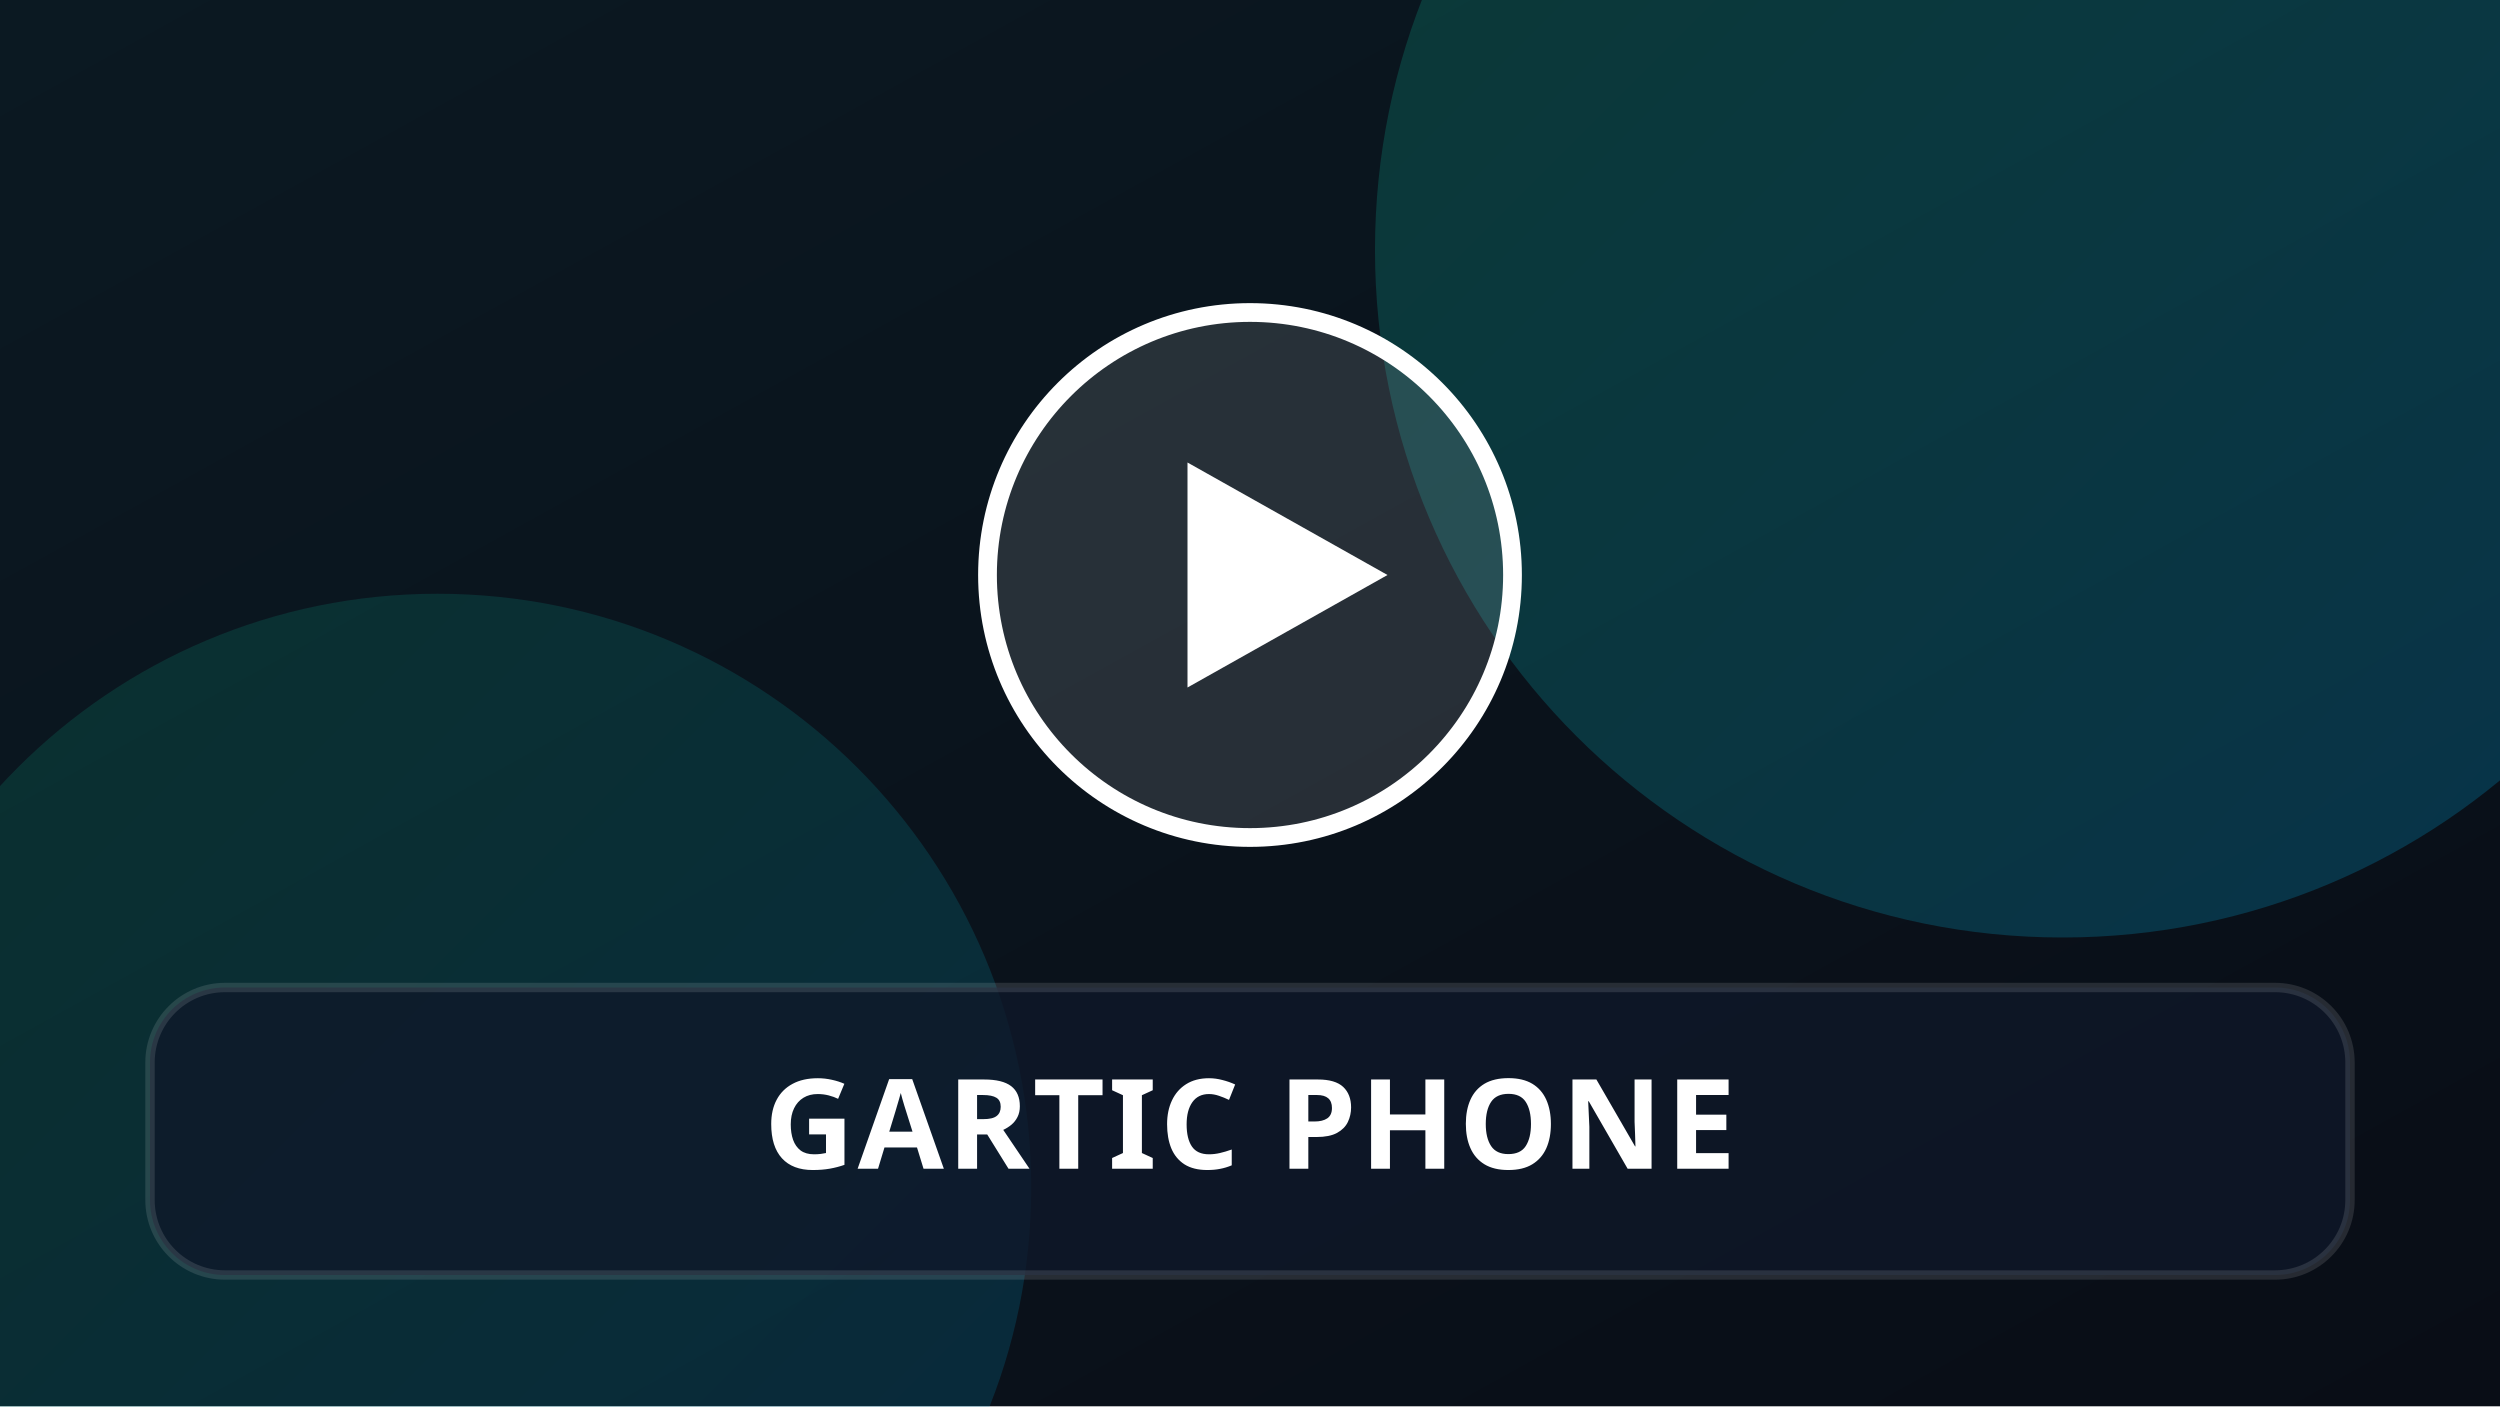
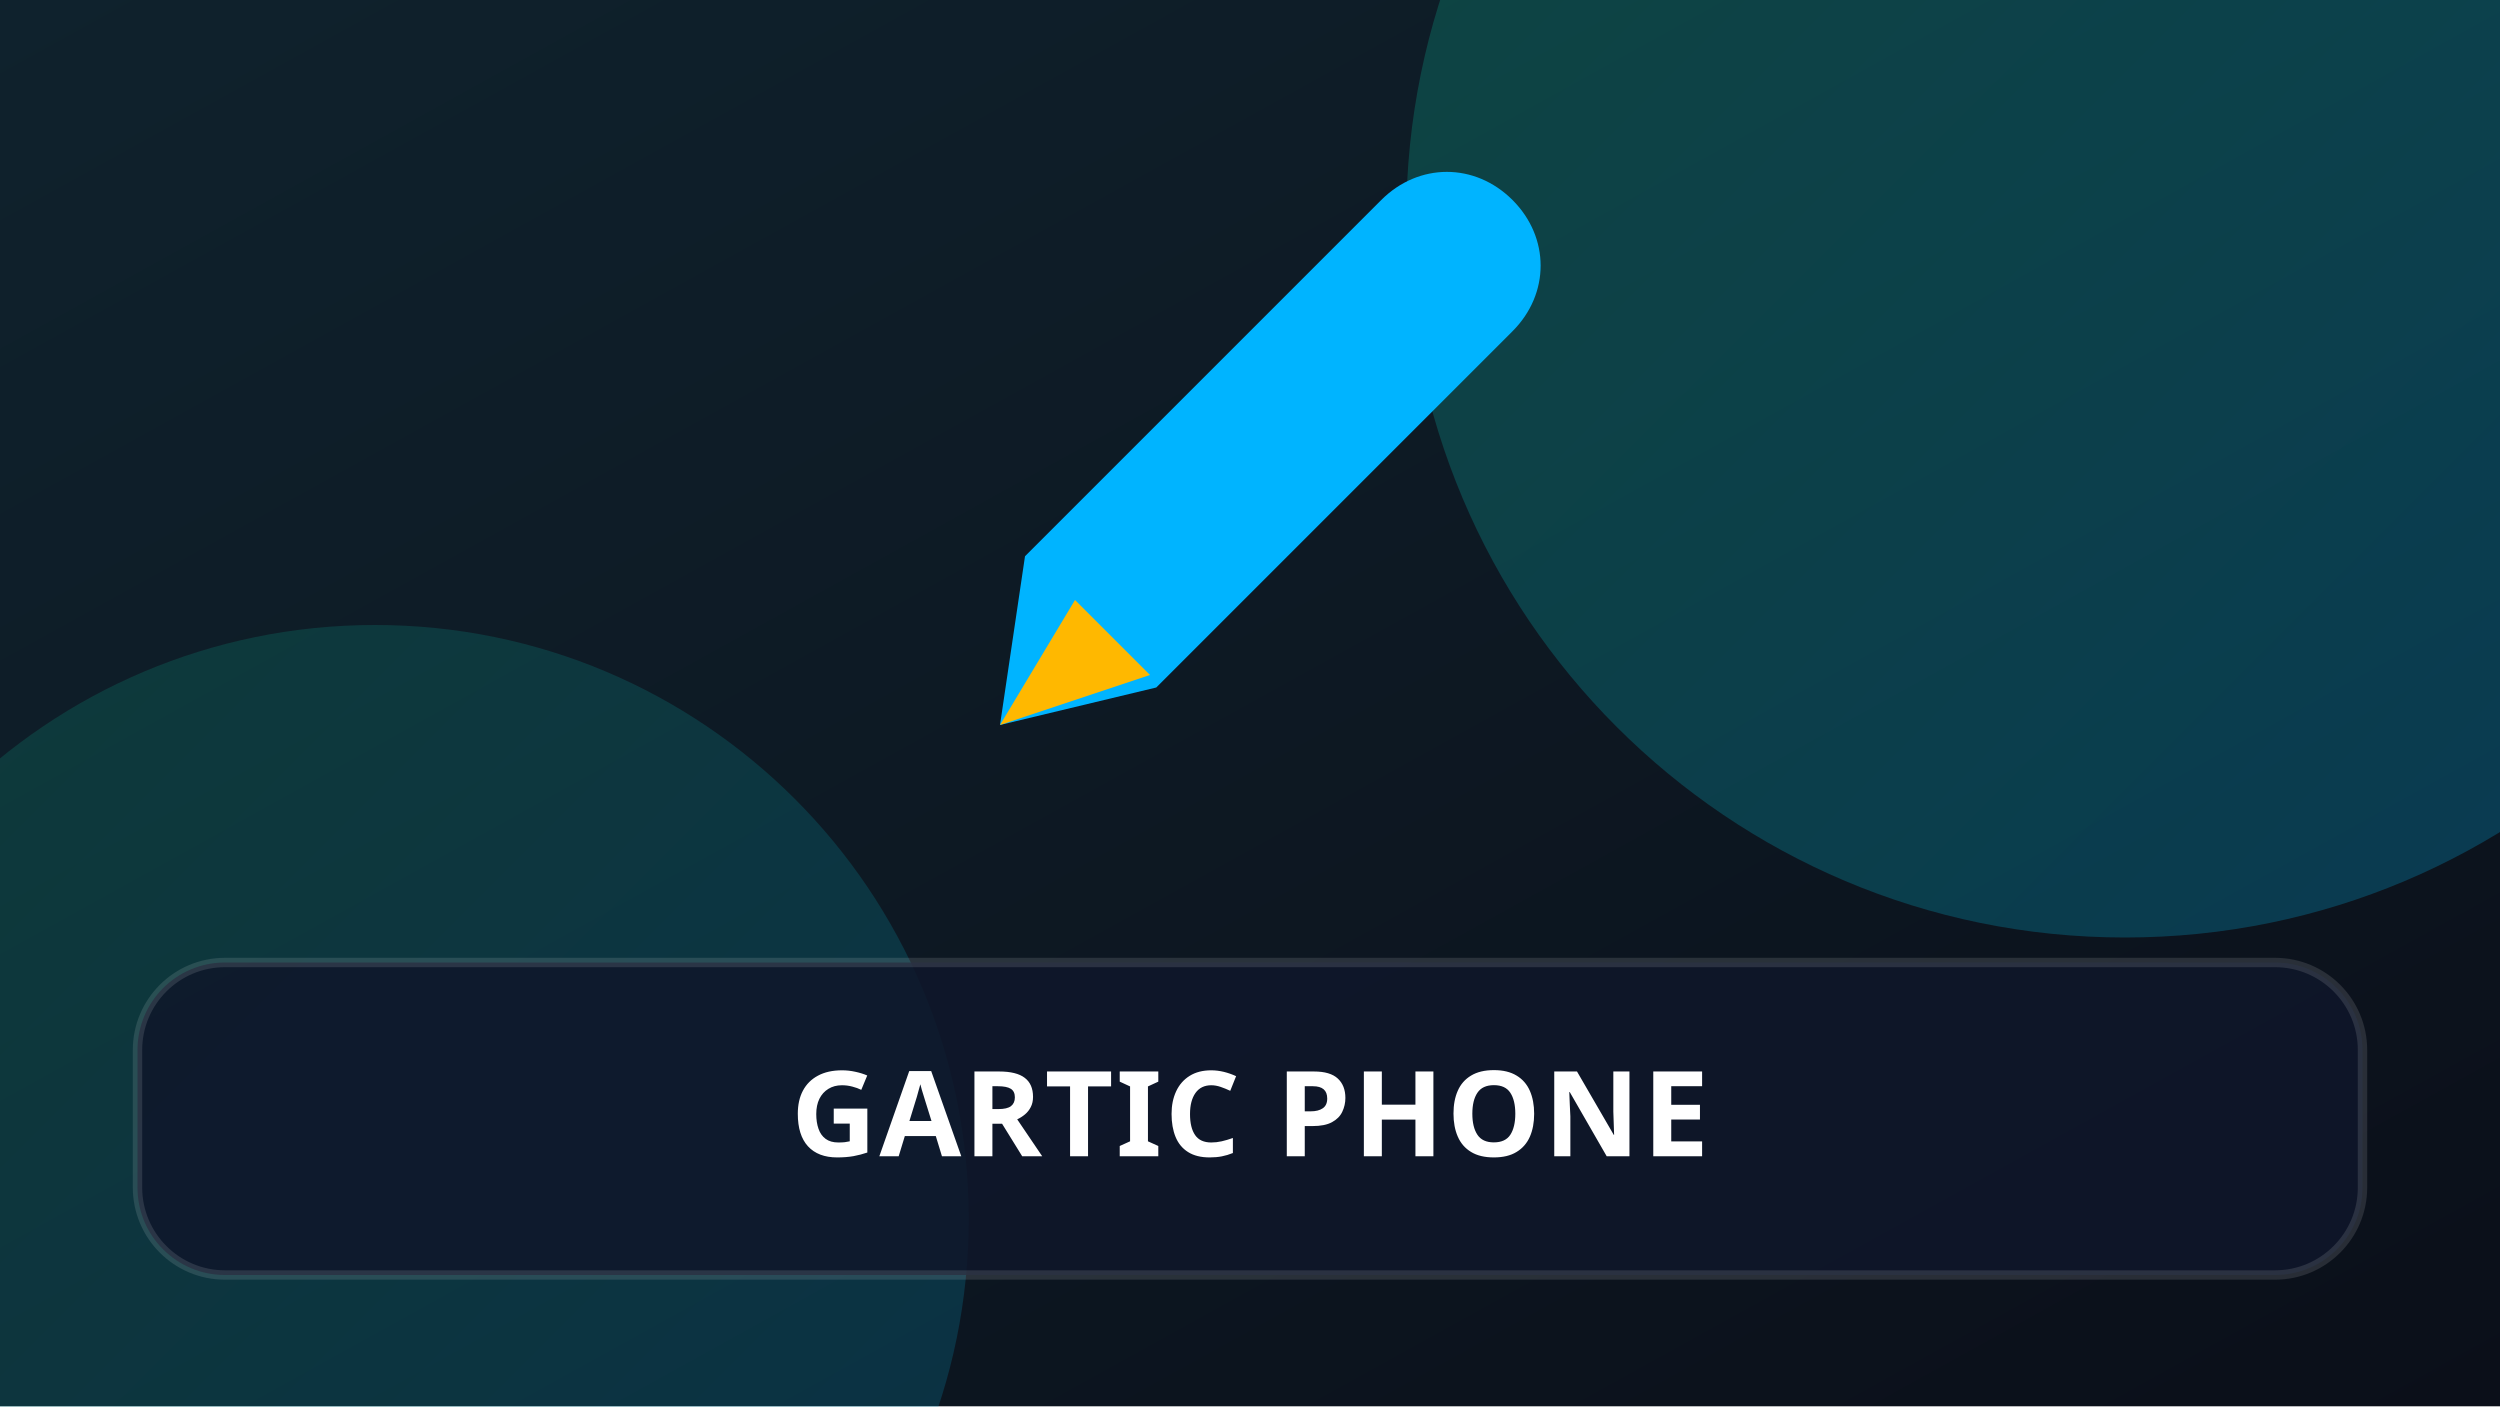
<svg xmlns="http://www.w3.org/2000/svg" viewBox="0 0 400 225">
  <defs>
    <linearGradient id="bg_game-024" x1="0" y1="0" x2="1" y2="1">
-       <stop offset="0%" stop-color="#0b1922" />
-       <stop offset="100%" stop-color="#090d16" />
+       <stop offset="0%" stop-color="#0f222d" />
+       <stop offset="100%" stop-color="#0b0f19" />
    </linearGradient>
    <linearGradient id="ac_game-024" x1="0" y1="0" x2="1" y2="1">
      <stop offset="0%" stop-color="#10b981" />
      <stop offset="100%" stop-color="#00b4ff" />
    </linearGradient>
  </defs>
  <rect width="400" height="225" fill="url(#bg_game-024)" />
-   <circle cx="330" cy="40" r="110" fill="url(#ac_game-024)" opacity="0.22" />
-   <circle cx="70" cy="190" r="95" fill="url(#ac_game-024)" opacity="0.16" />
-   <circle cx="200" cy="92" r="42" fill="rgba(255,255,255,0.12)" stroke="#fff" stroke-width="3" />
-   <polygon points="190,74 222,92 190,110" fill="#fff" />
-   <rect x="24" y="158" width="352" height="46" rx="12" fill="rgba(15,23,42,0.78)" stroke="rgba(255,255,255,0.12)" stroke-width="1.5" />
-   <text x="200" y="187" text-anchor="middle" font-family="Outfit, system-ui, sans-serif" font-weight="800" font-size="20" fill="#ffffff" letter-spacing="0.5">GARTIC PHONE</text>
+   <circle cx="340" cy="35" r="115" fill="url(#ac_game-024)" opacity="0.25" />
+   <circle cx="60" cy="195" r="95" fill="url(#ac_game-024)" opacity="0.18" />
+   <path d="M160 116 L185 110 L242 53 C248 47 248 38 242 32 C236 26 227 26 221 32 L164 89 Z" fill="#00b4ff" />
+   <polygon points="160,116 172,96 184,108" fill="#ffb800" />
+   <rect x="22" y="154" width="356" height="50" rx="14" fill="rgba(15, 23, 42, 0.86)" stroke="rgba(255, 255, 255, 0.12)" stroke-width="1.5" />
+   <text x="200" y="185" text-anchor="middle" font-family="Outfit, system-ui, sans-serif" font-weight="800" font-size="19" fill="#ffffff" letter-spacing="0.4">GARTIC PHONE</text>
</svg>
